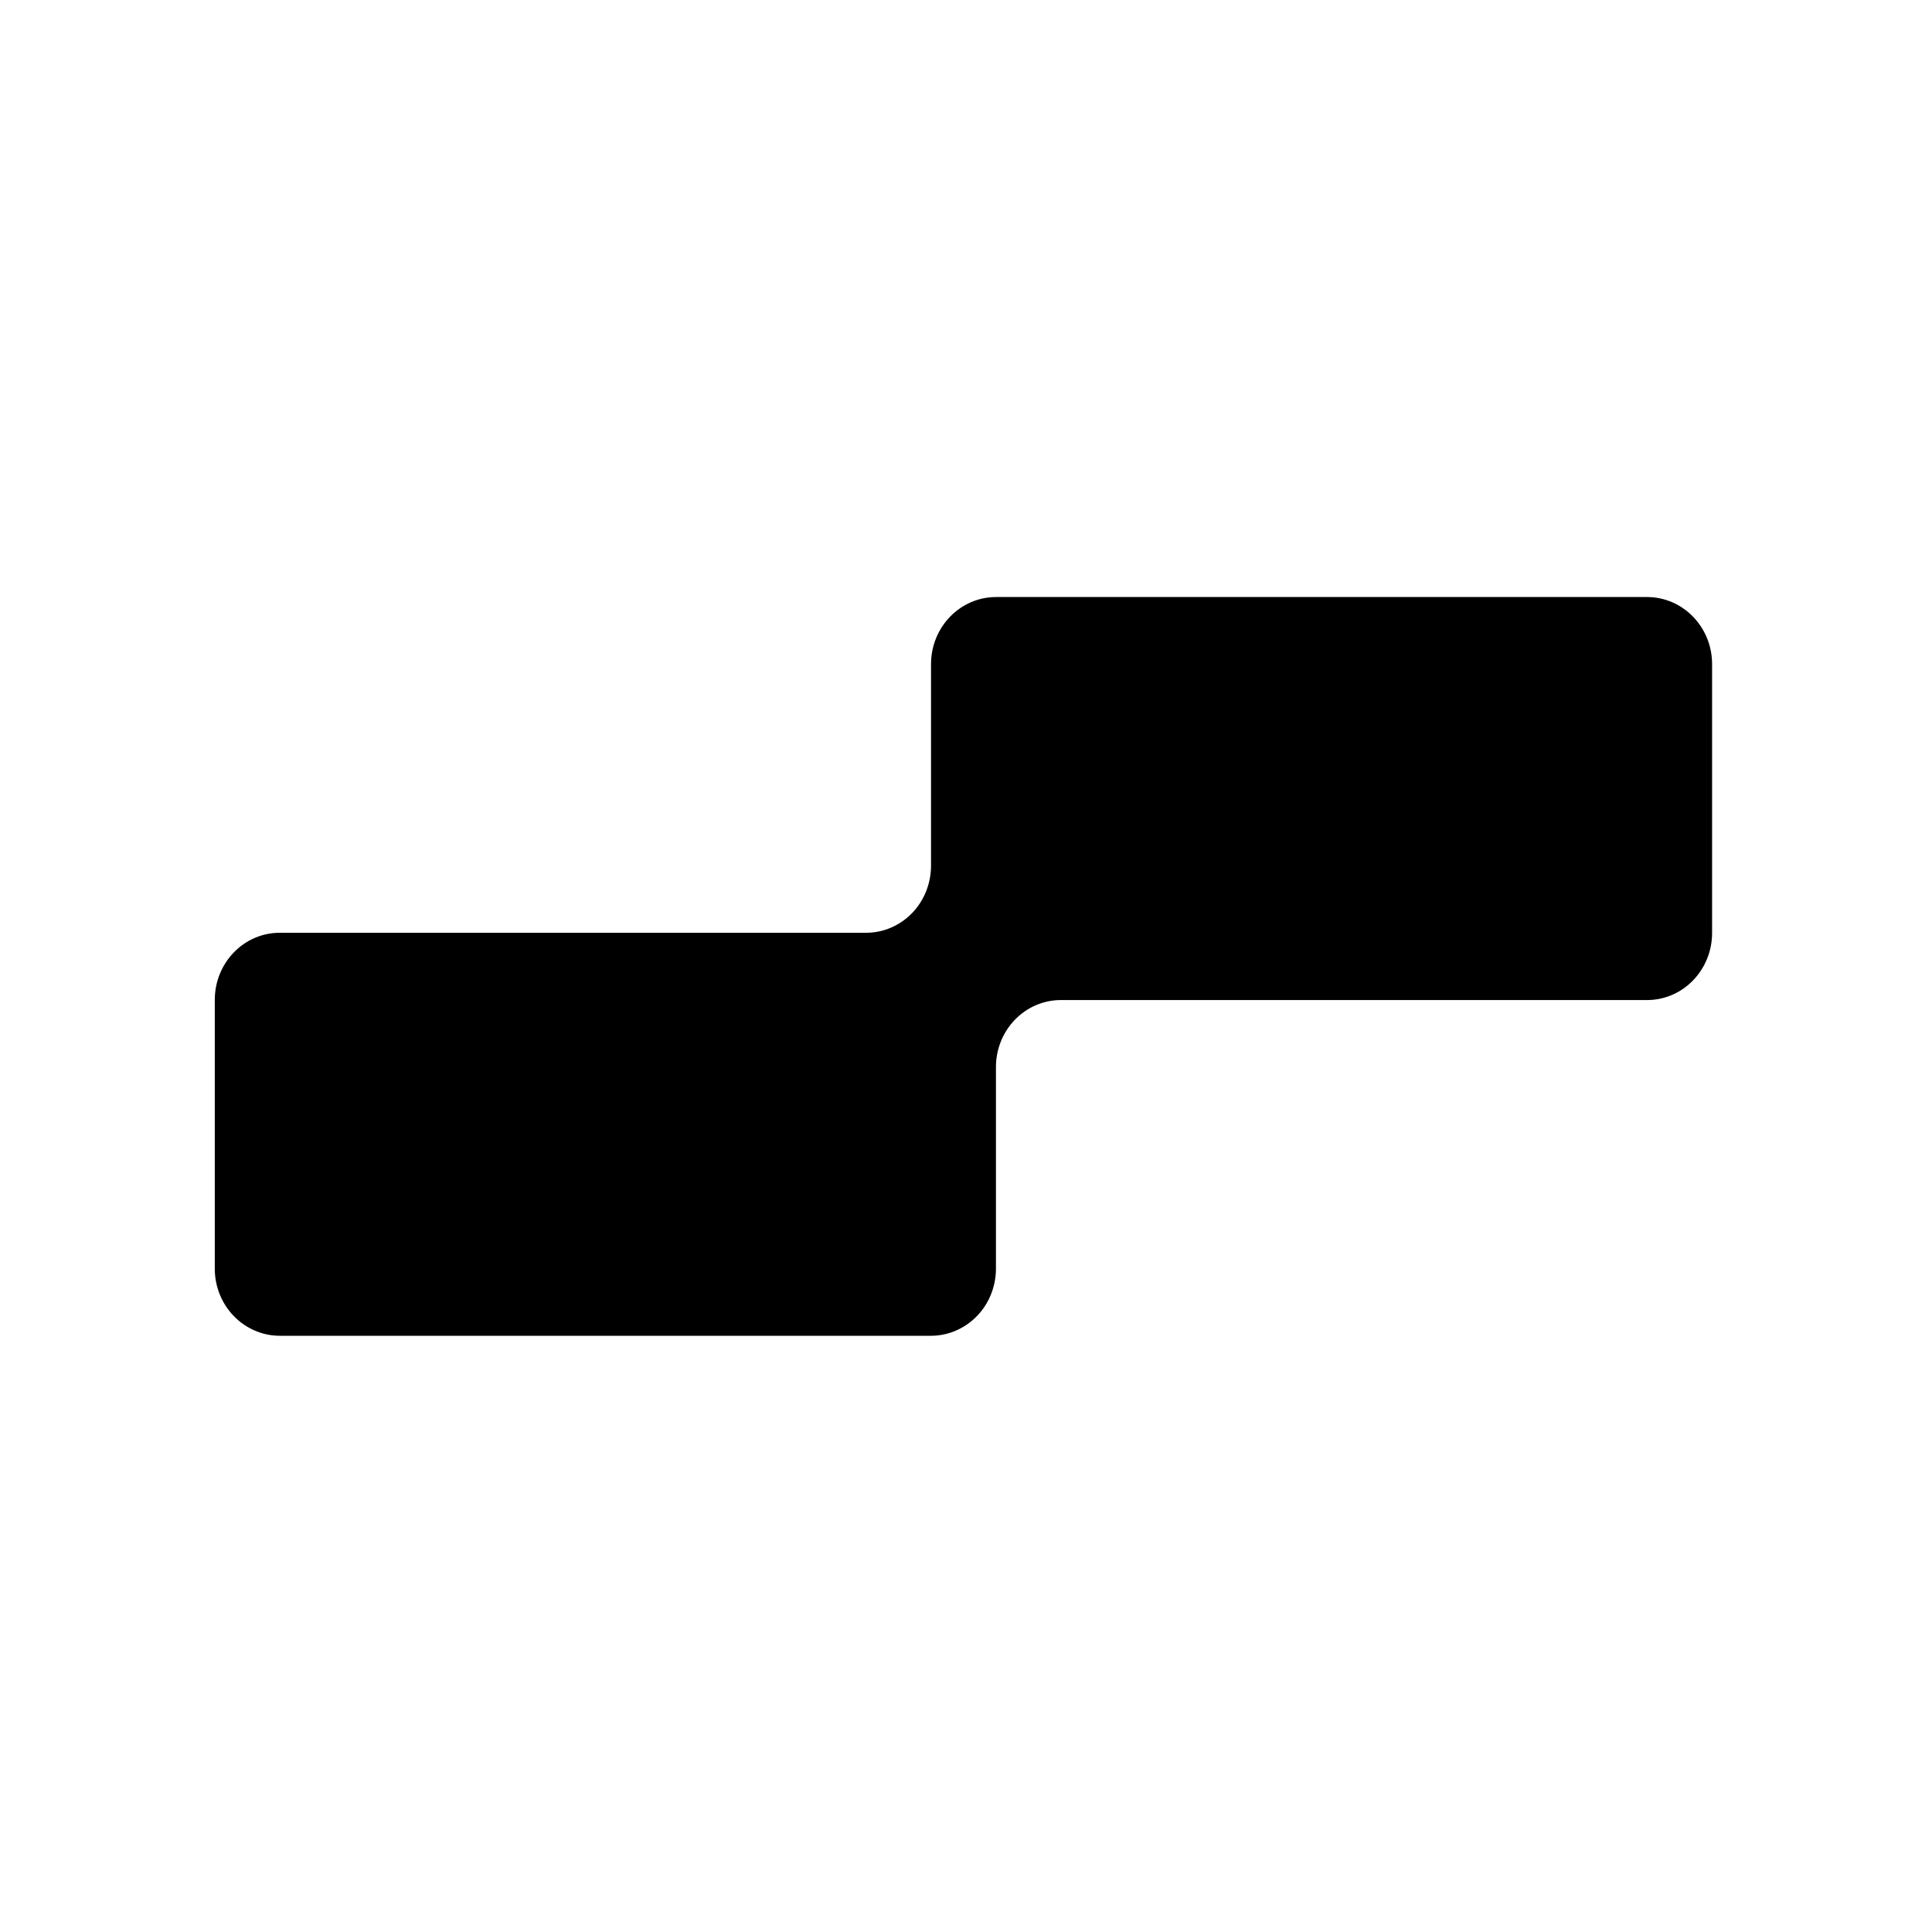
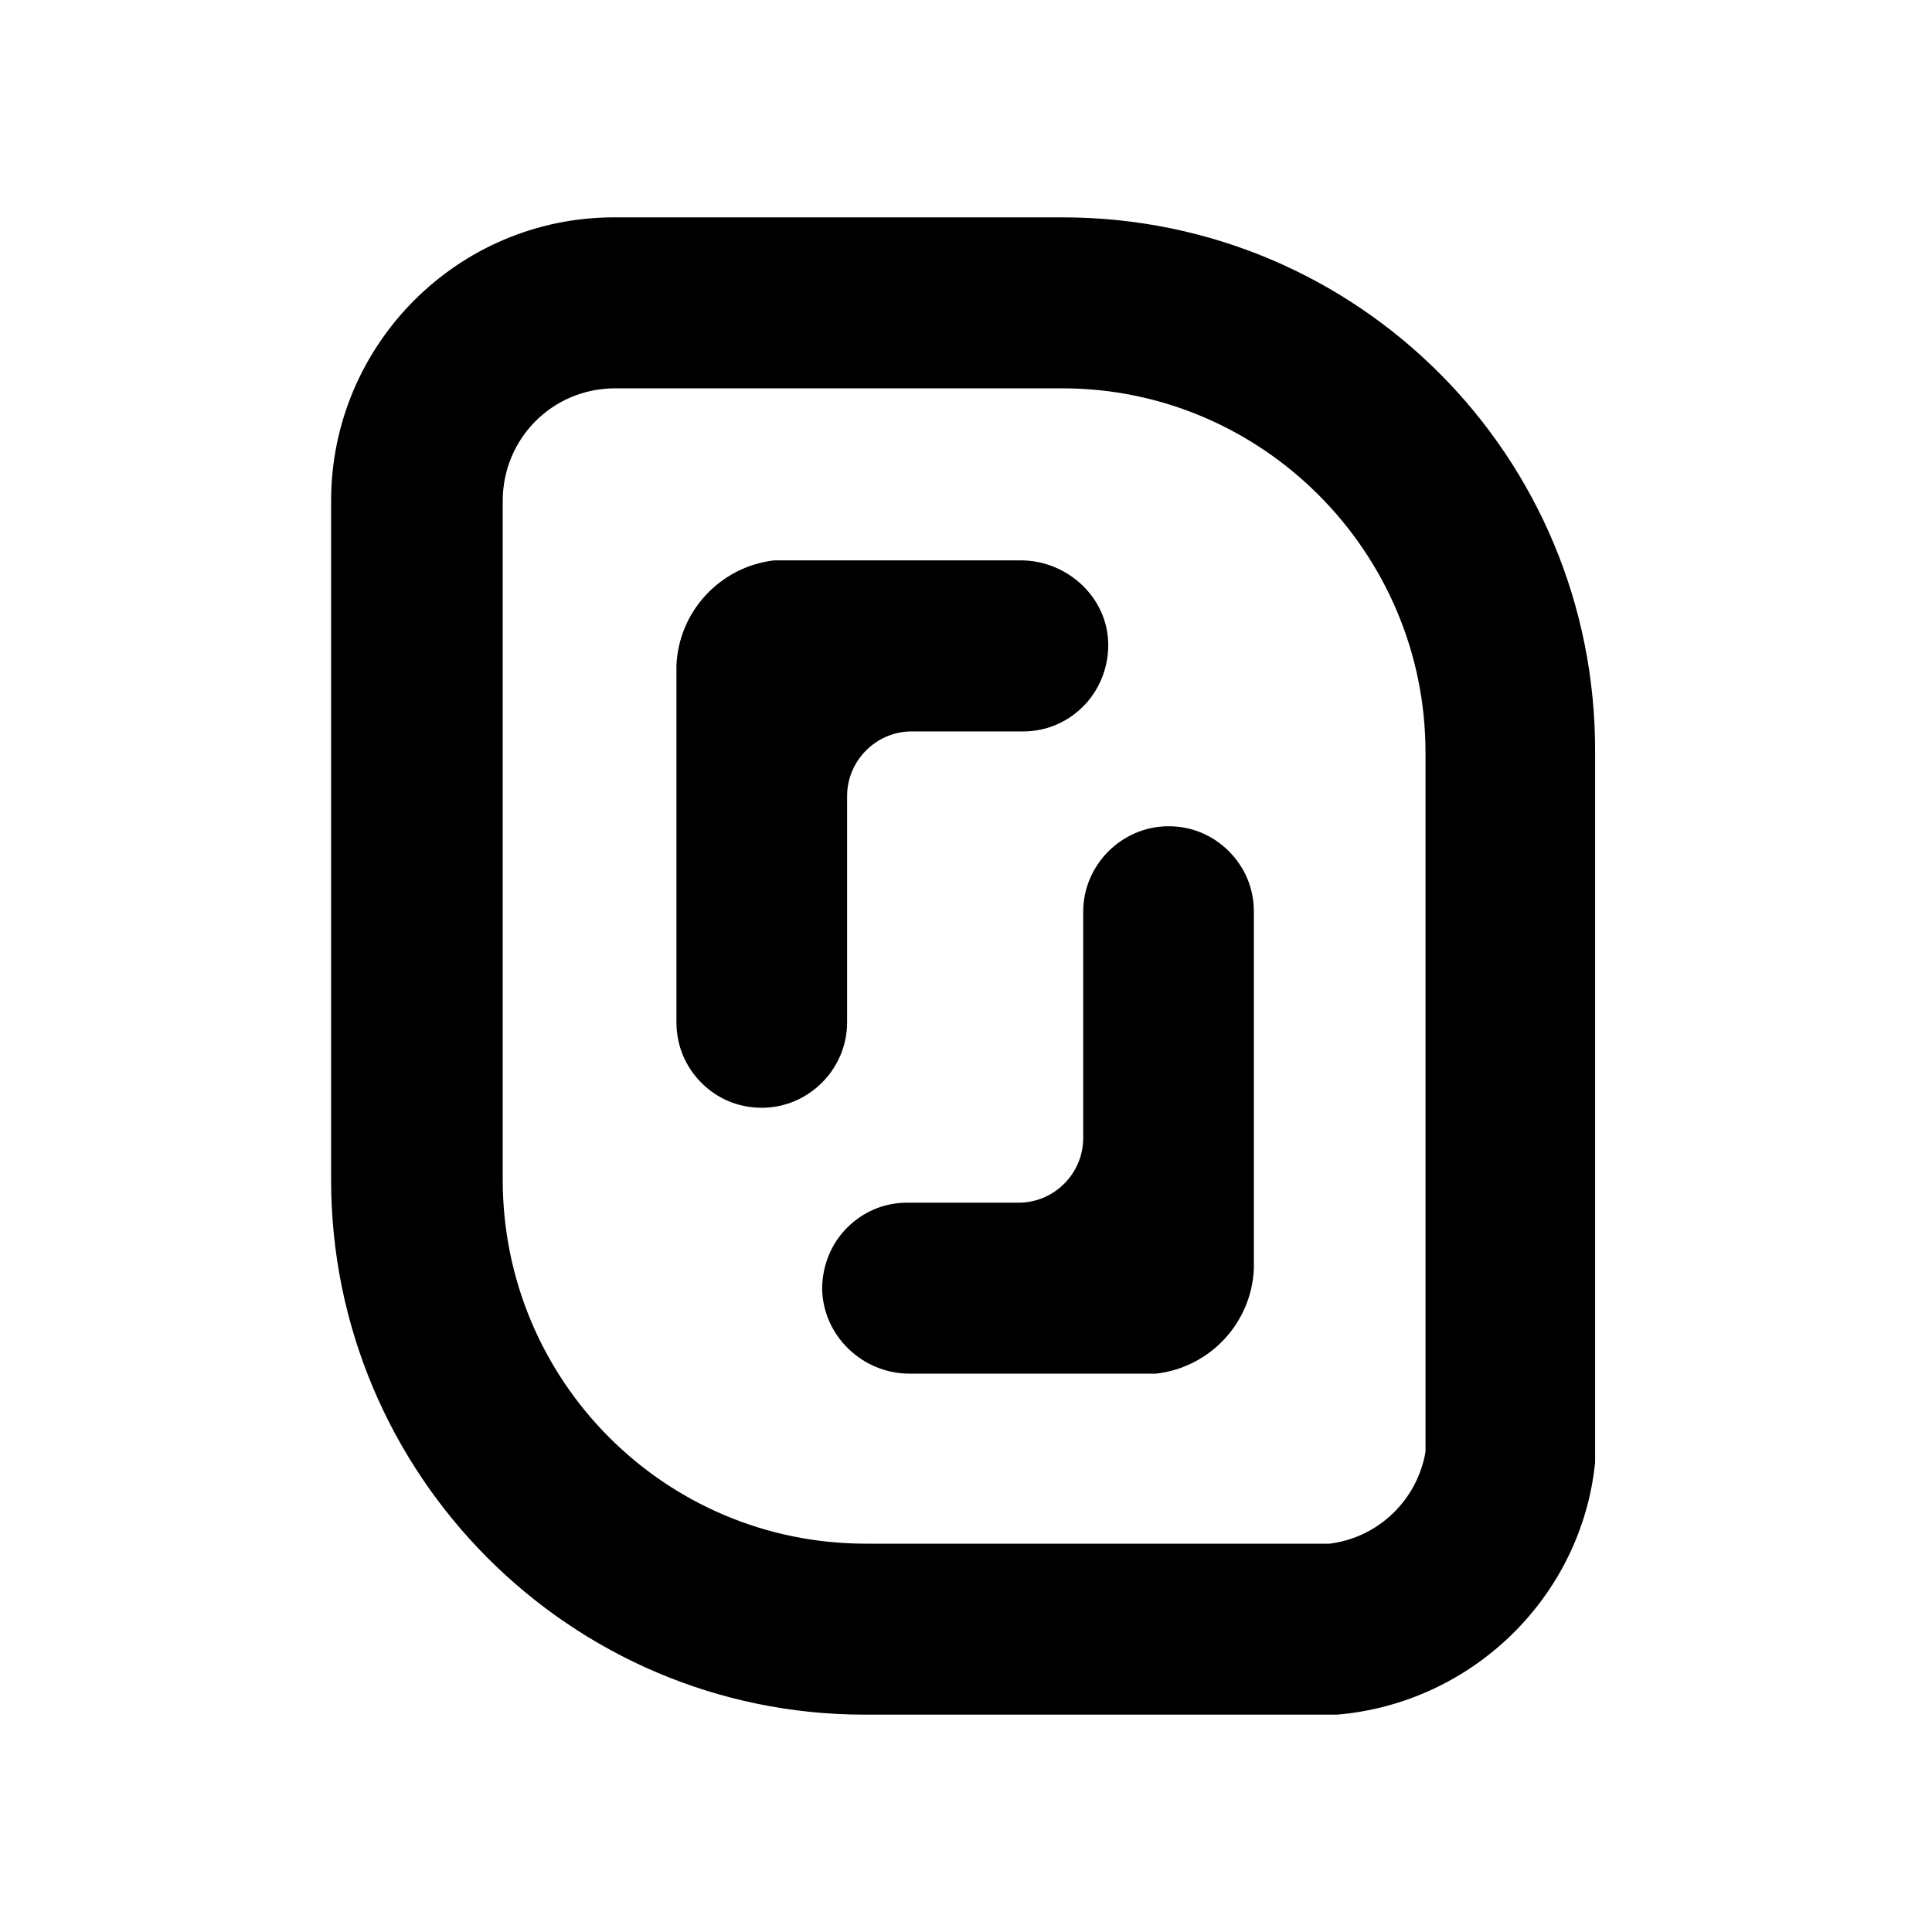
- <svg xmlns="http://www.w3.org/2000/svg" width="24" height="24" viewBox="0 0 40 40">
-   <path d="M34.103 12.361H20.623C19.878 12.361 19.276 12.984 19.276 13.75V17.922C19.276 18.291 19.135 18.645 18.882 18.906C18.629 19.166 18.287 19.313 17.929 19.312H5.793C5.048 19.312 4.447 19.935 4.447 20.701V26.266C4.446 26.634 4.589 26.989 4.841 27.248C5.093 27.509 5.437 27.656 5.793 27.656H19.273C19.631 27.656 19.973 27.509 20.226 27.248C20.478 26.989 20.62 26.634 20.62 26.266V22.094C20.619 21.726 20.761 21.372 21.014 21.111C21.267 20.85 21.61 20.704 21.967 20.705H34.1C34.846 20.705 35.447 20.081 35.447 19.315V13.75C35.447 12.981 34.842 12.361 34.1 12.361H34.103Z" fill="currentColor" />
+ <svg xmlns="http://www.w3.org/2000/svg" width="24" height="24" viewBox="0 0 24 24" fill="none">
+   <path d="M12.681 6.961H9.618C8.946 7.039 8.429 7.596 8.403 8.27V12.699C8.403 12.997 8.52 13.256 8.713 13.451C8.907 13.645 9.166 13.761 9.463 13.761C10.045 13.761 10.523 13.282 10.523 12.699V9.889C10.523 9.448 10.885 9.086 11.324 9.086H12.707C13.004 9.086 13.262 8.969 13.456 8.775C13.65 8.58 13.767 8.308 13.767 8.011C13.767 7.428 13.262 6.961 12.681 6.961Z" fill="currentColor" />
+   <path d="M11.298 17.064H14.361C15.033 16.987 15.55 16.43 15.576 15.756V11.326C15.576 11.028 15.46 10.77 15.266 10.575C15.072 10.381 14.813 10.264 14.516 10.264C13.935 10.264 13.456 10.744 13.456 11.326V14.137C13.456 14.578 13.095 14.94 12.655 14.94H11.272C10.975 14.94 10.717 15.057 10.523 15.251C10.329 15.445 10.213 15.717 10.213 16.015C10.226 16.598 10.717 17.064 11.298 17.064Z" fill="currentColor" />
+   <path fill-rule="evenodd" clip-rule="evenodd" d="M7.628 2.7H13.198C16.868 2.7 19.828 5.666 19.815 9.345V18.166C19.647 19.836 18.29 21.157 16.61 21.3H10.742C7.085 21.3 4.113 18.321 4.113 14.655V6.223C4.113 4.28 5.689 2.7 7.628 2.7ZM17.708 9.345C17.708 6.858 15.679 4.824 13.198 4.824H7.641C6.865 4.824 6.245 5.446 6.245 6.223V14.655C6.245 17.155 8.261 19.176 10.755 19.176H16.519C17.127 19.098 17.605 18.632 17.708 18.036V9.345Z" fill="currentColor" />
</svg>
